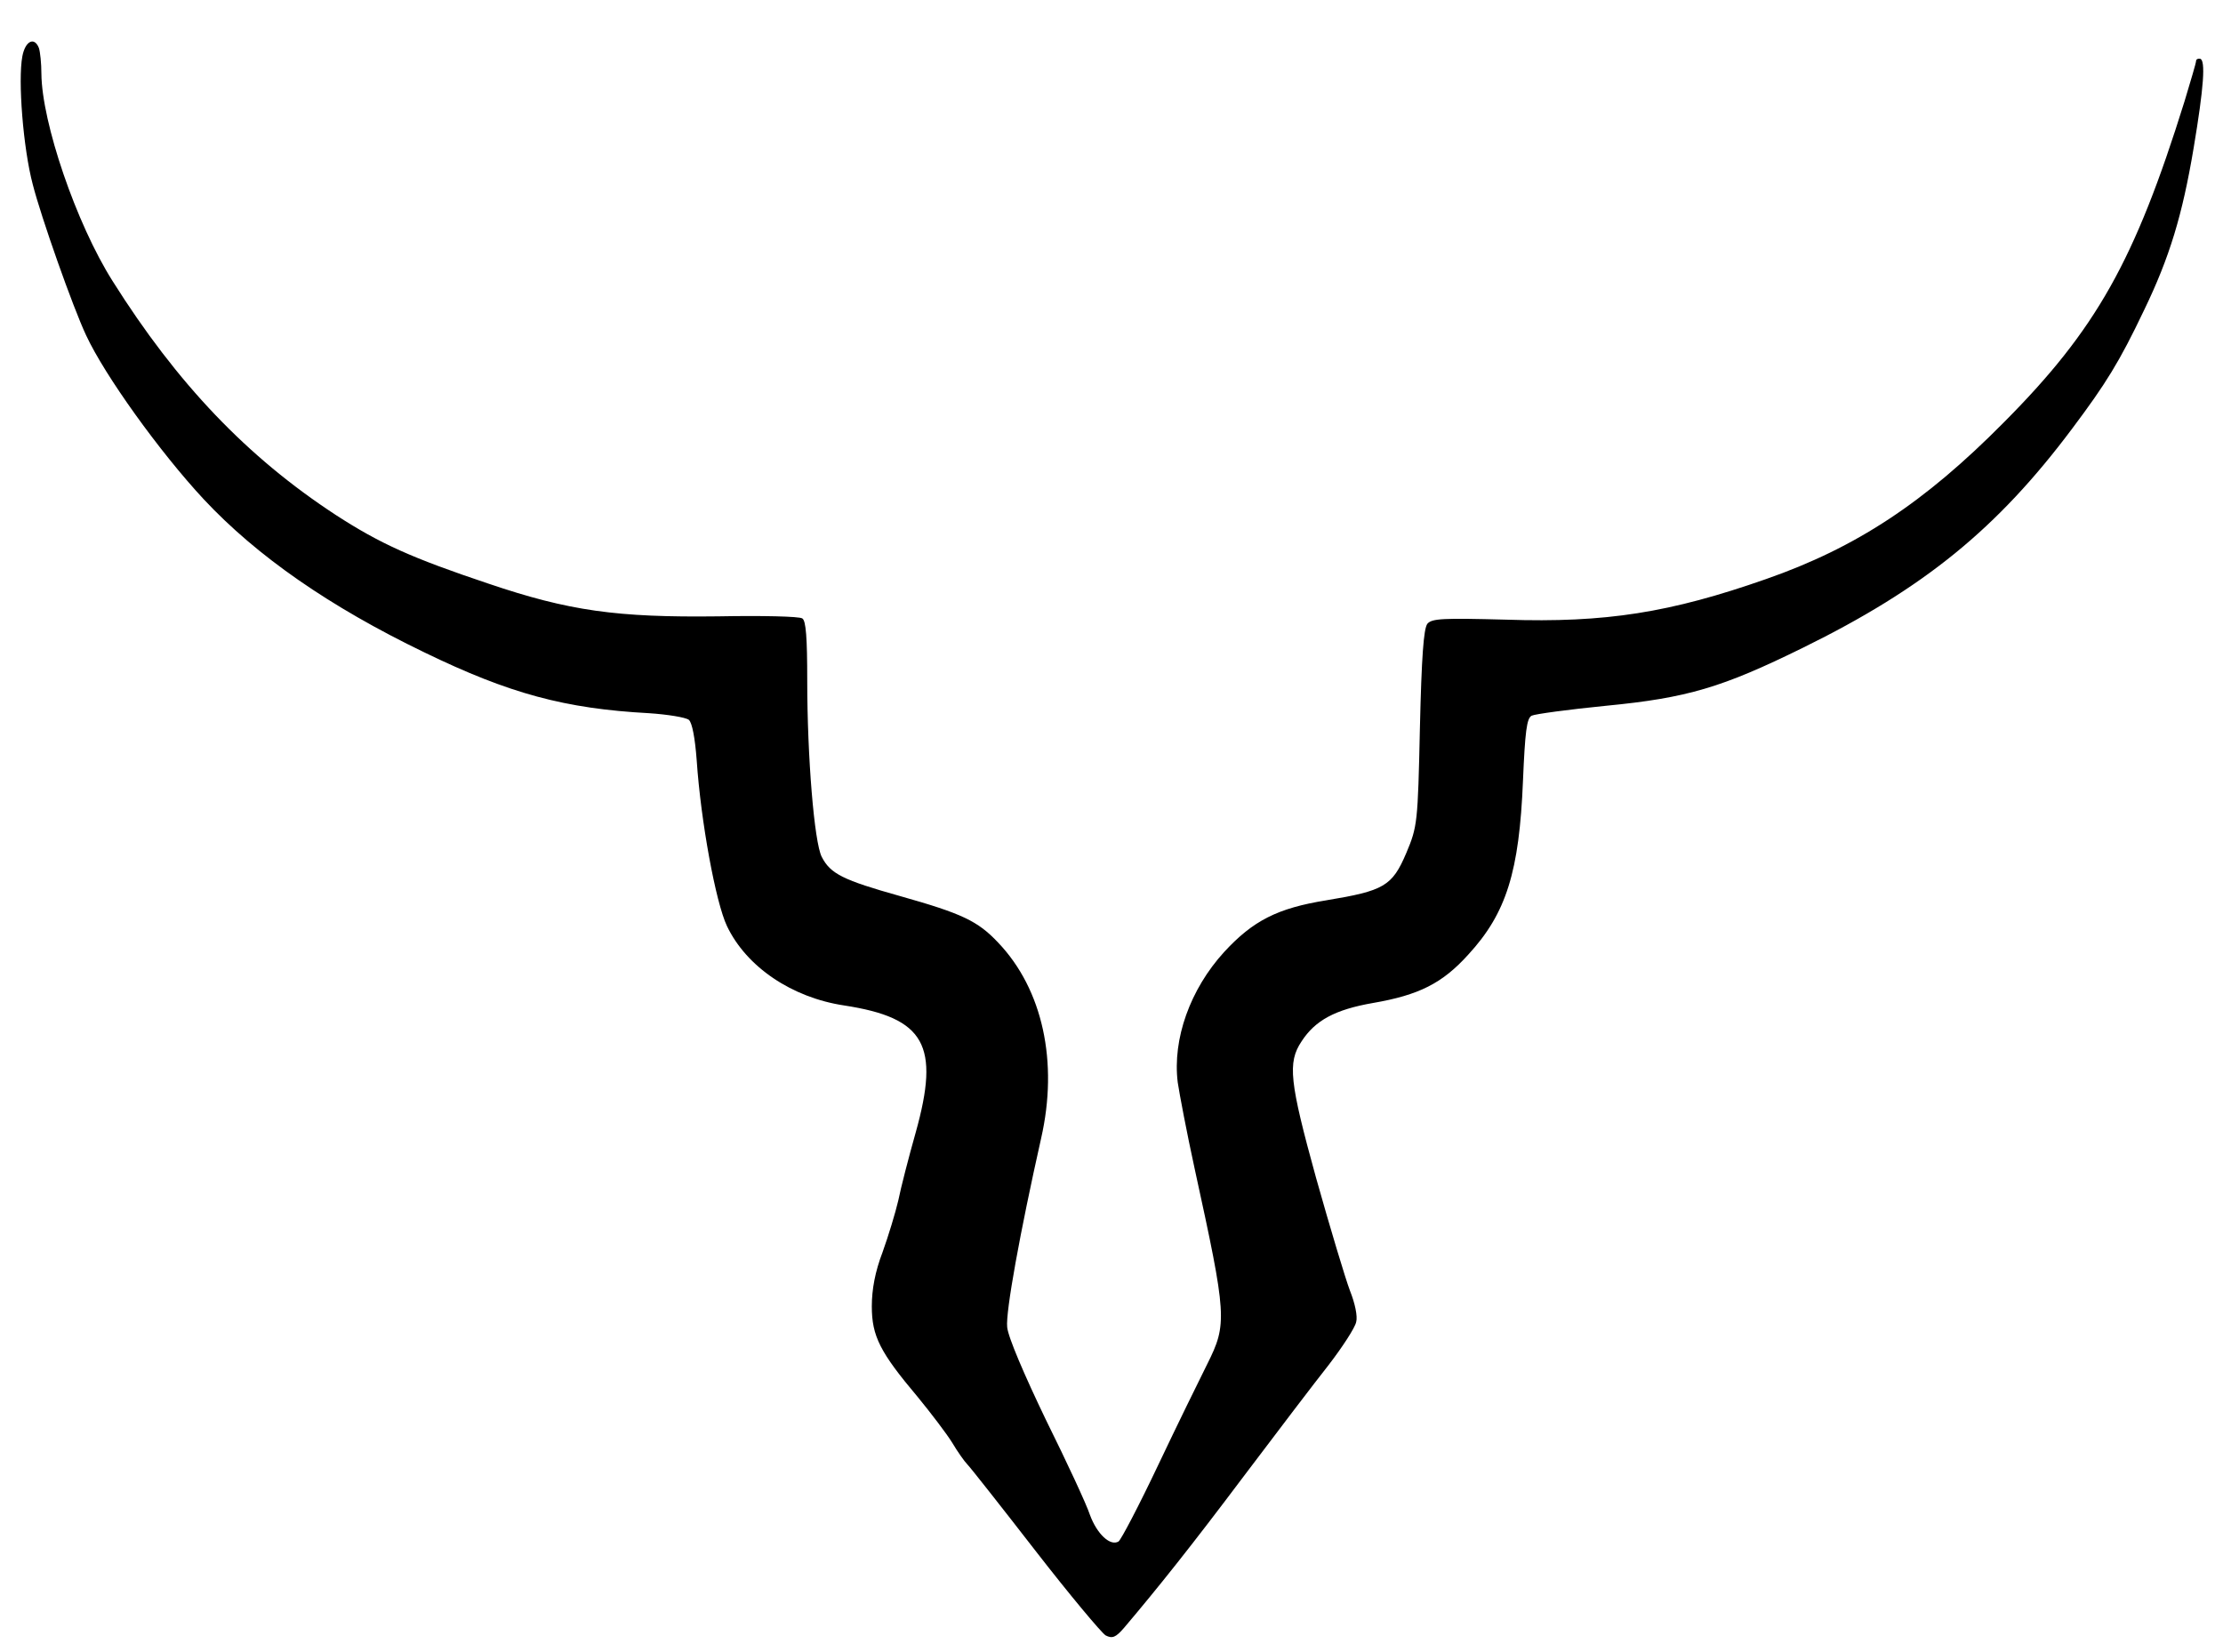
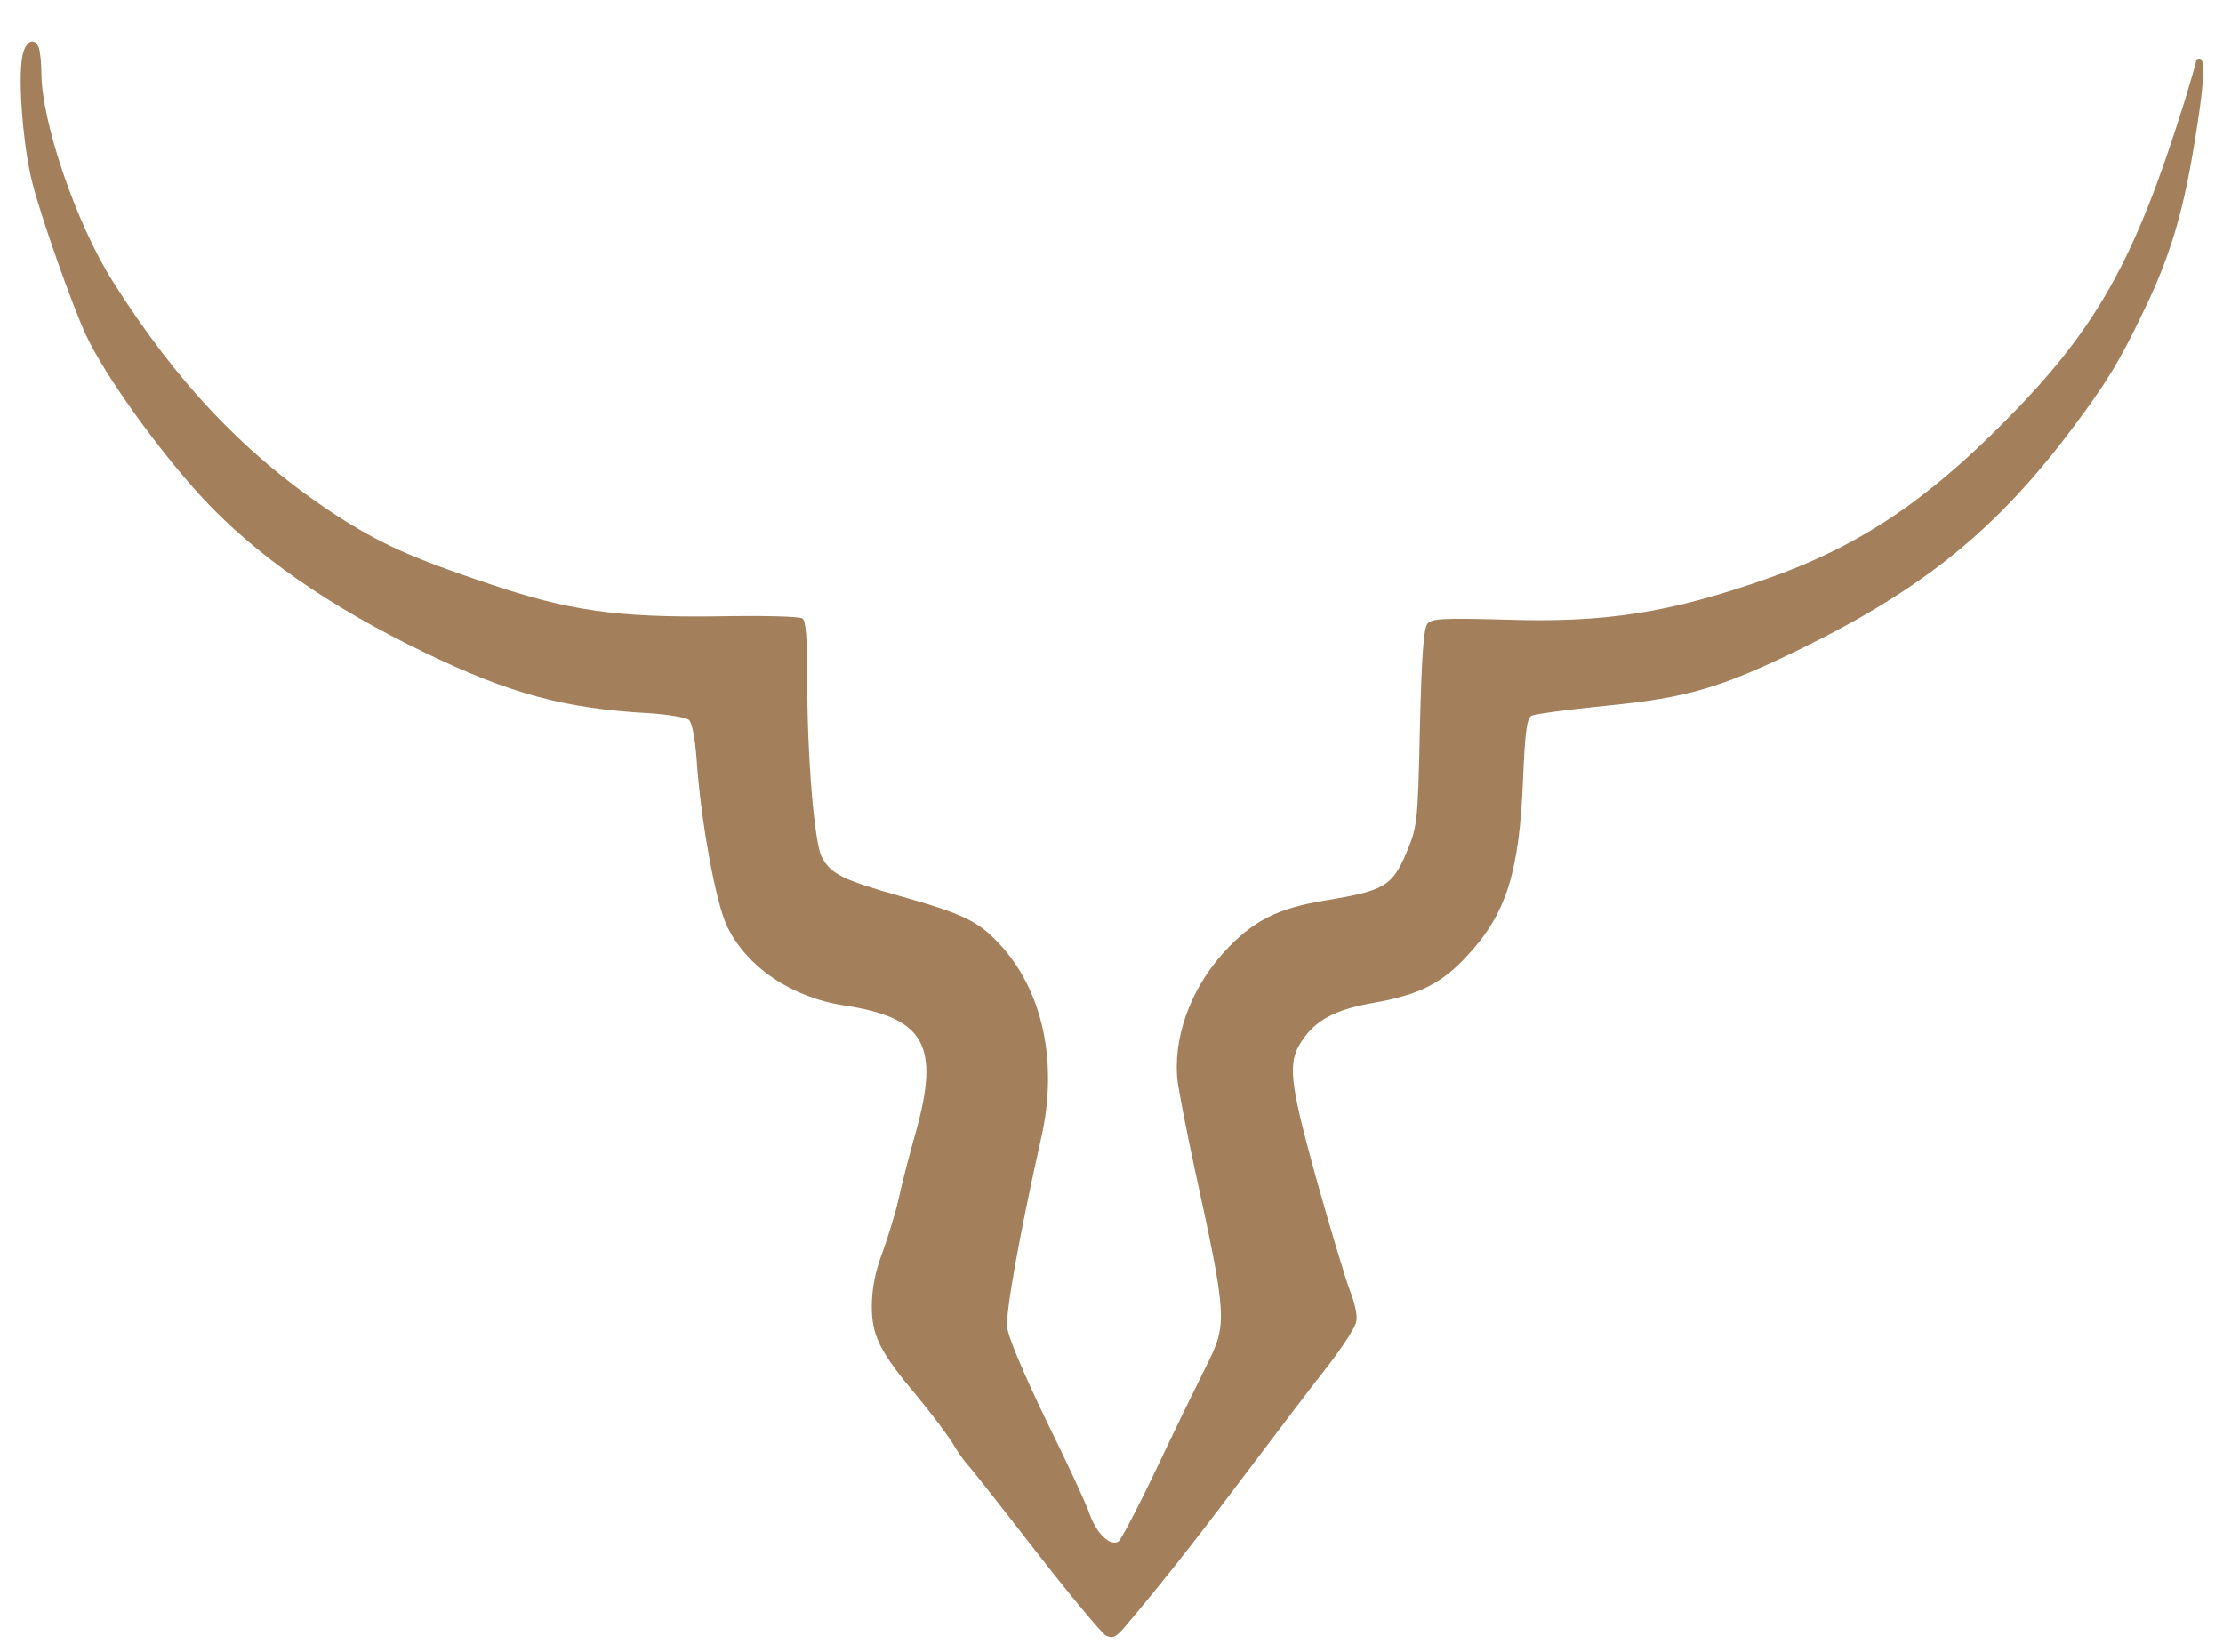
<svg xmlns="http://www.w3.org/2000/svg" version="1.0" width="537pt" height="399pt" viewBox="0 0 537 399" preserveAspectRatio="xMidYMid meet">
-   <g transform="translate(0,399) scale(0.1,-0.1)" fill="#000000" stroke="none">
+   <g transform="translate(0,399) scale(0.1,-0.1)" fill="#a3805b" stroke="none">
    <path d="M54 3854 c-11 -58 2 -222 25 -309 20 -79 97 -297 129 -365 45 -97 178 -282 284 -396 129 -138 305 -260 533 -370 206 -100 340 -136 543 -147 45 -3 88 -10 96 -16 8 -7 15 -44 19 -98 10 -148 46 -343 73 -400 47 -99 157 -173 283 -192 196 -30 232 -96 173 -307 -17 -60 -36 -134 -42 -164 -7 -30 -24 -86 -38 -125 -18 -47 -26 -90 -26 -131 0 -72 20 -111 111 -219 32 -39 70 -89 83 -110 13 -22 30 -46 37 -53 7 -7 81 -101 164 -208 83 -107 160 -199 170 -205 16 -8 24 -5 44 18 83 98 162 197 289 366 80 106 172 227 206 270 33 43 63 89 66 103 4 14 -3 46 -15 76 -11 29 -48 152 -82 273 -64 232 -69 278 -35 329 33 51 81 77 173 93 110 19 167 47 230 117 92 100 123 200 132 420 5 118 9 151 21 157 8 4 89 15 180 24 196 19 280 44 475 140 293 144 470 288 651 530 81 108 114 161 173 285 62 128 93 231 120 392 25 149 29 212 16 216 -5 1 -10 -1 -10 -5 0 -5 -13 -48 -28 -98 -120 -385 -213 -551 -437 -776 -191 -193 -356 -302 -574 -378 -231 -81 -387 -106 -628 -98 -152 4 -179 3 -190 -10 -9 -12 -14 -80 -18 -252 -5 -229 -6 -238 -33 -302 -34 -80 -54 -91 -193 -114 -118 -19 -177 -49 -247 -125 -82 -90 -125 -210 -112 -315 4 -27 22 -122 41 -209 78 -357 79 -374 30 -472 -19 -38 -73 -148 -119 -245 -46 -97 -89 -179 -95 -183 -20 -12 -52 18 -69 64 -8 25 -56 128 -106 229 -52 108 -92 201 -94 225 -4 36 31 229 82 456 42 184 4 360 -104 473 -49 52 -87 70 -236 112 -139 39 -169 54 -190 95 -18 35 -35 241 -35 426 0 103 -3 145 -12 150 -7 5 -98 7 -203 5 -245 -3 -360 13 -555 79 -185 62 -261 96 -369 166 -214 140 -383 317 -539 565 -88 139 -171 383 -172 501 0 25 -3 53 -6 62 -11 28 -33 17 -40 -20z" />
  </g>
</svg>
